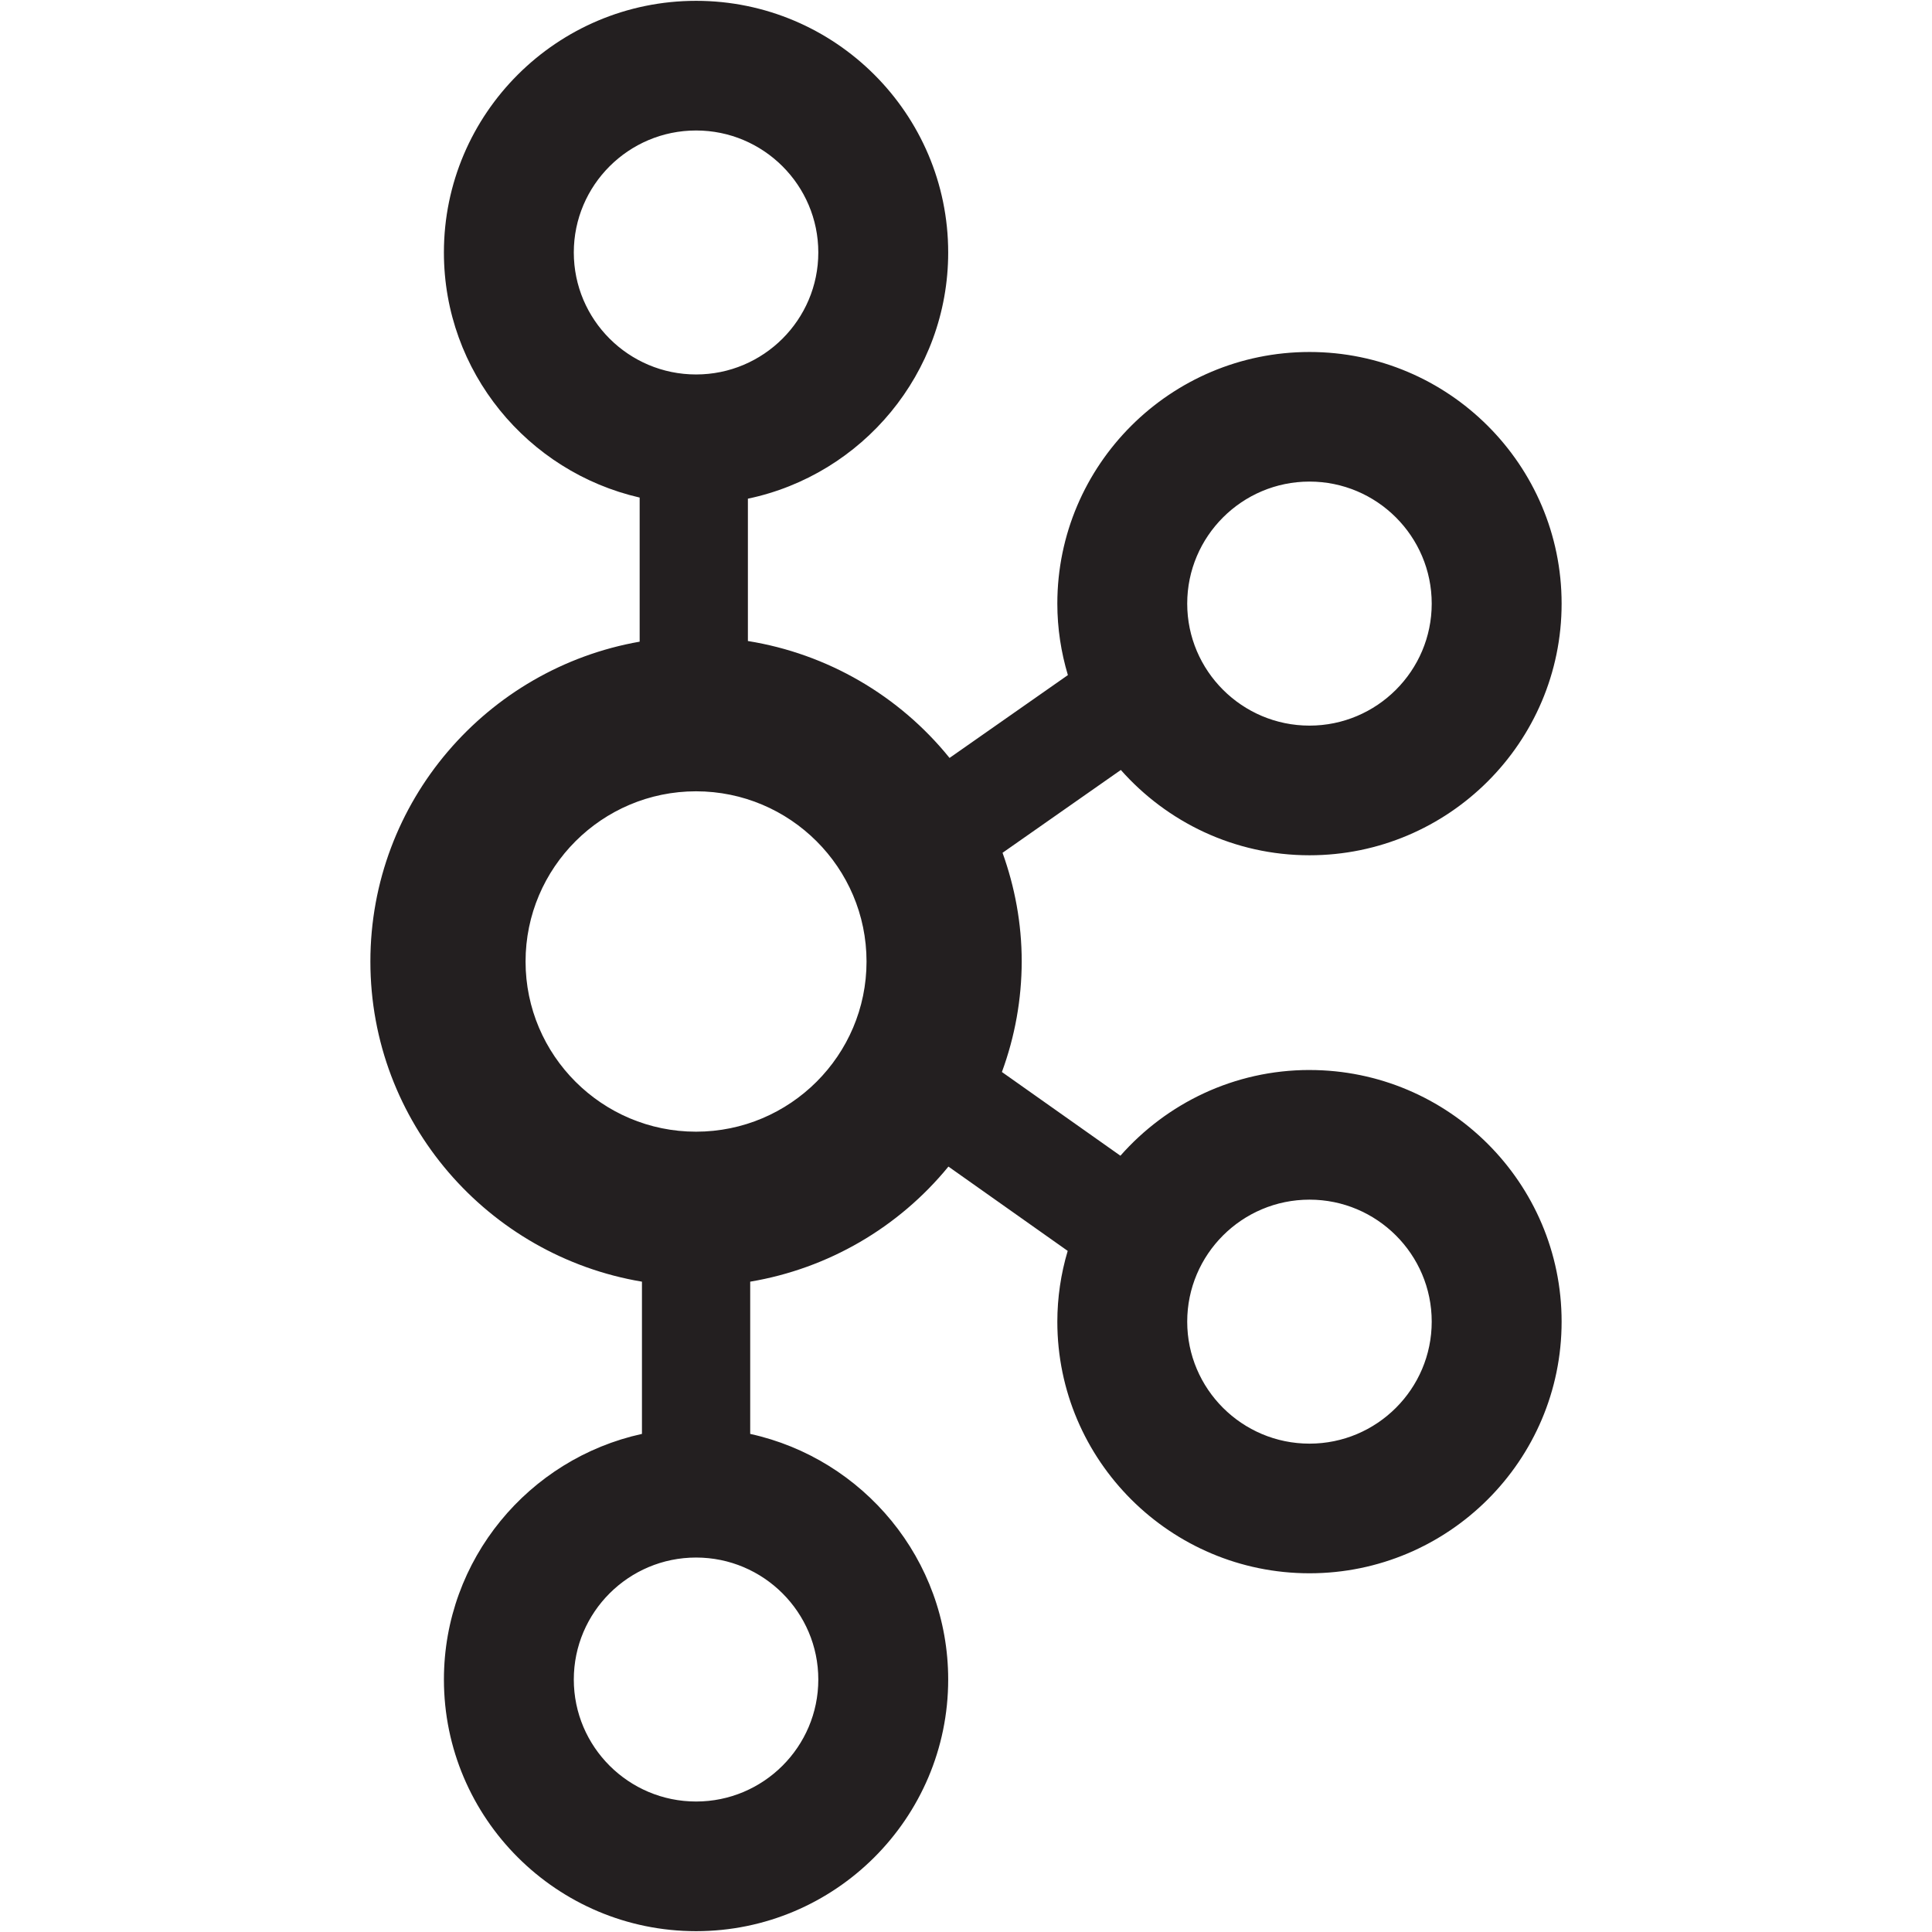
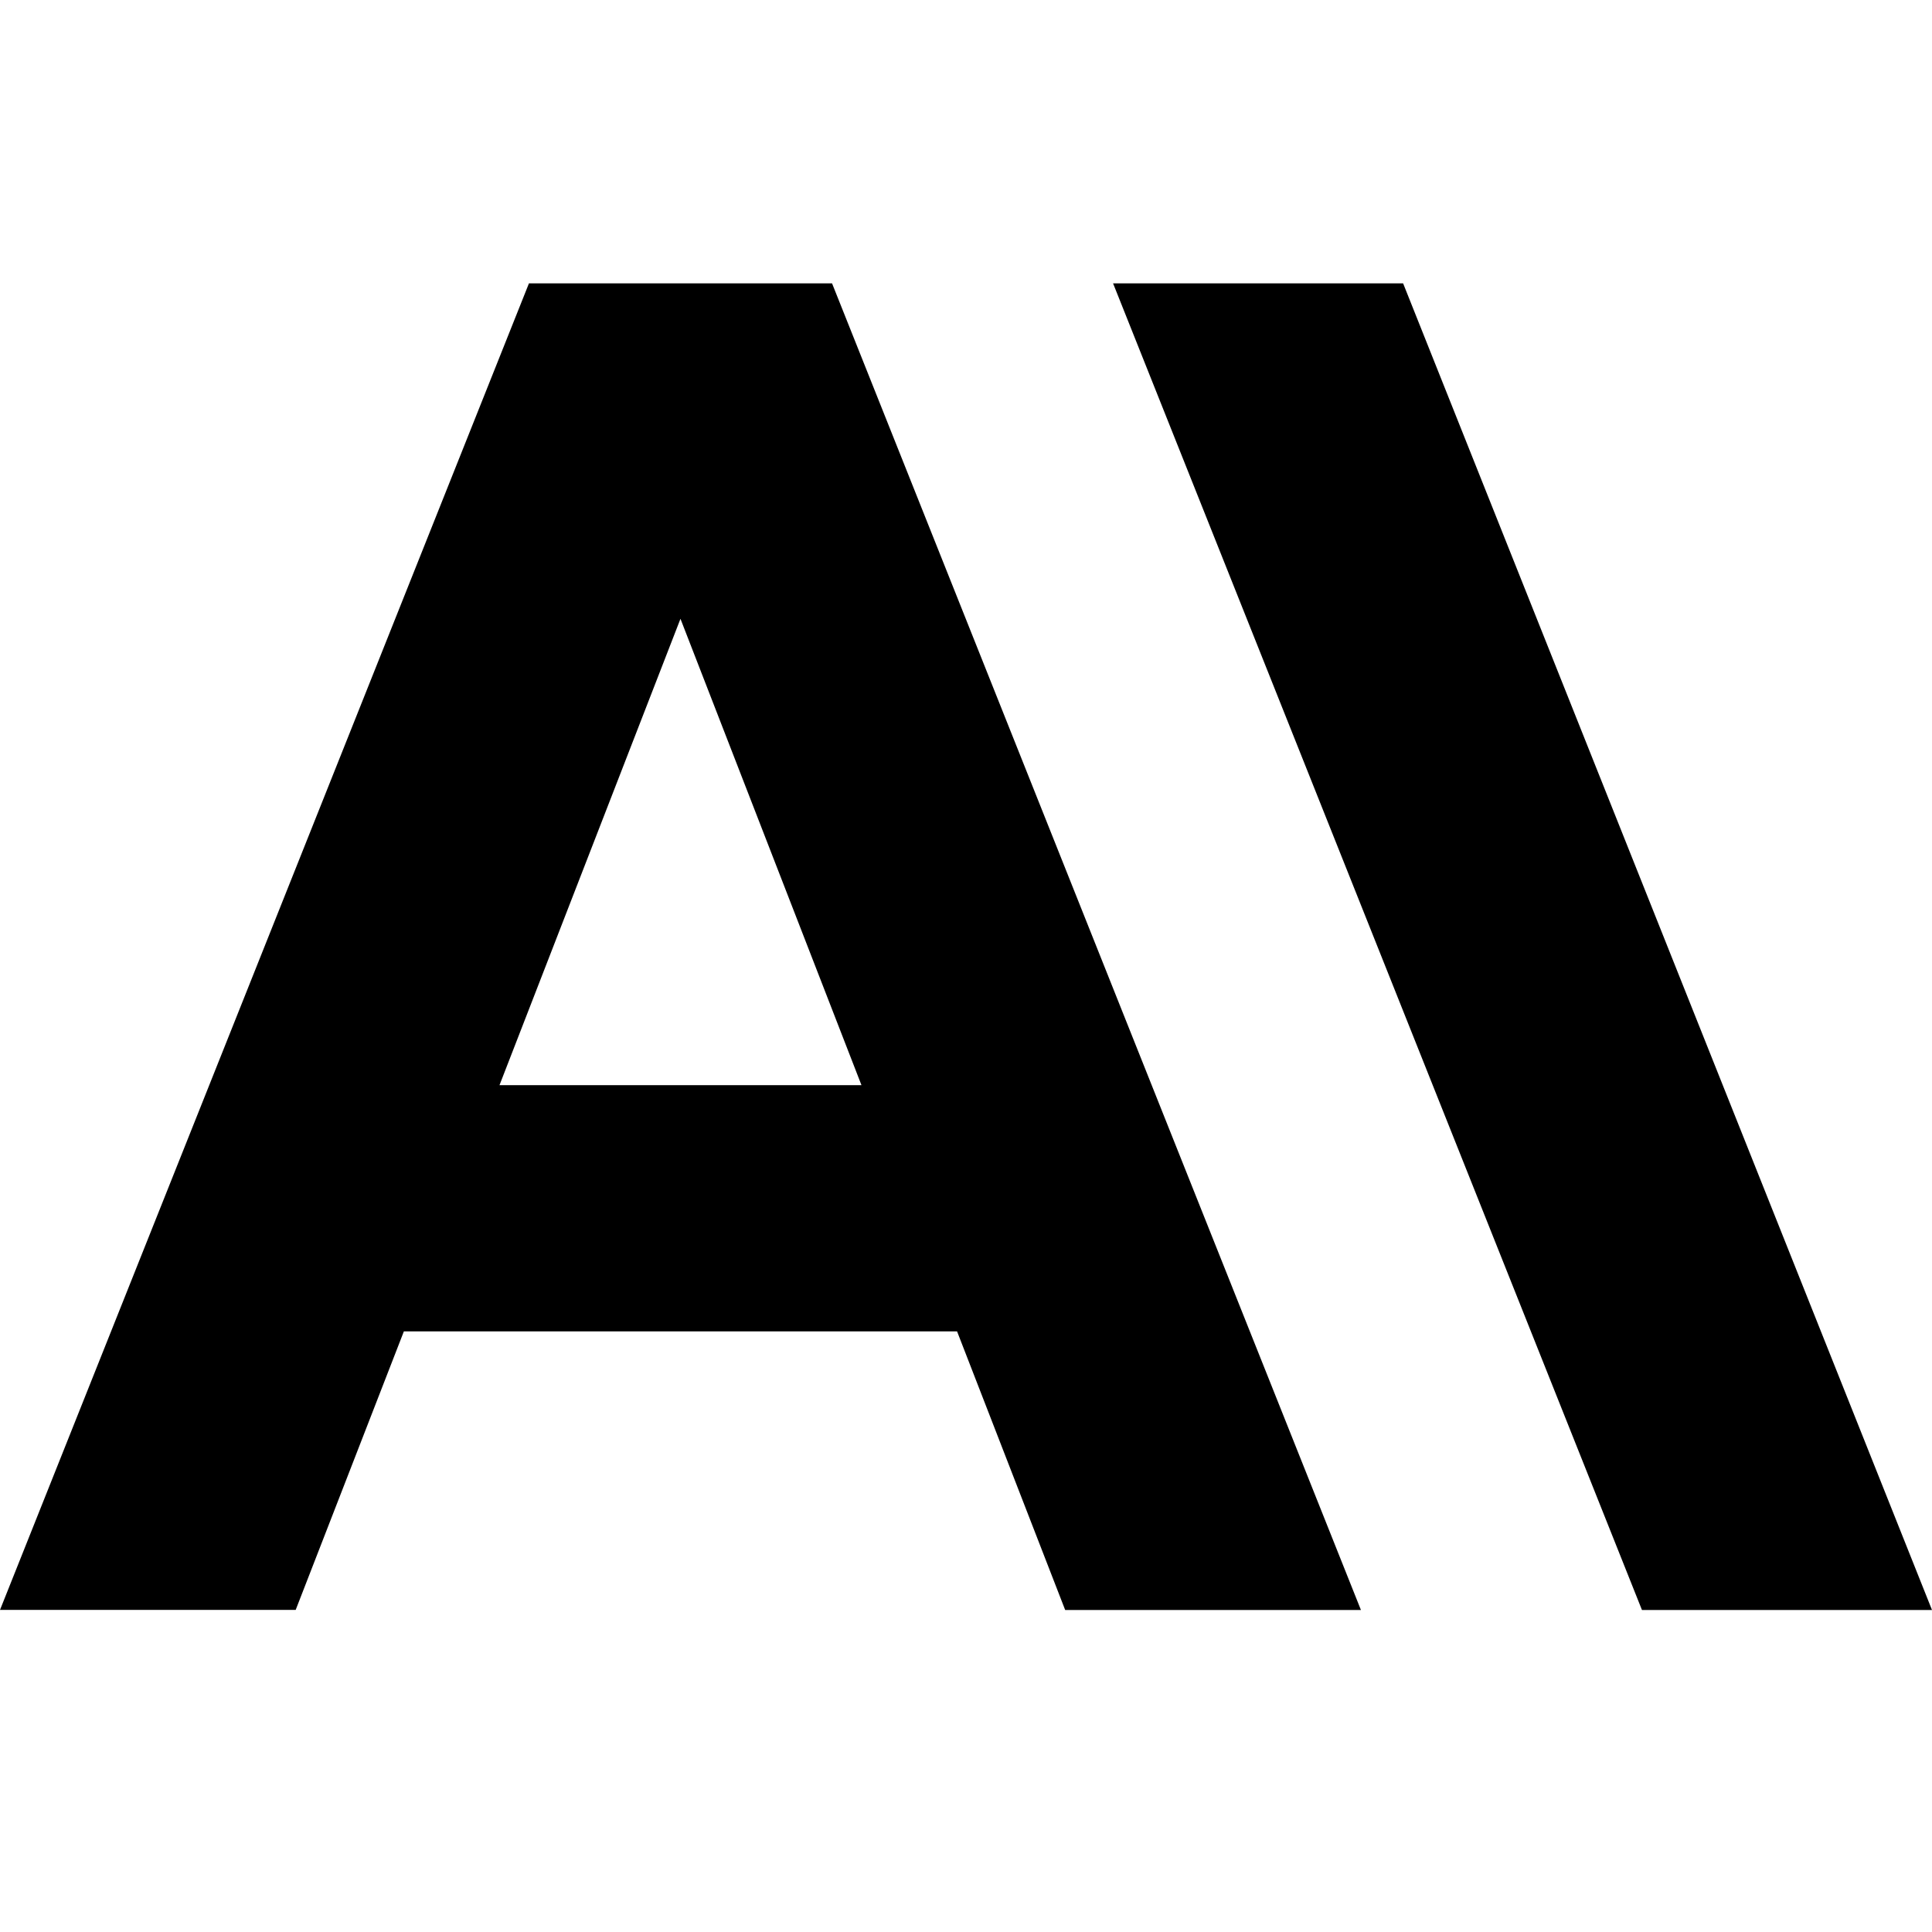
- <svg xmlns="http://www.w3.org/2000/svg" viewBox="0 0 128 128">
-   <path d="M86.758 70.89c-4.992 0-9.465 2.208-12.528 5.68l-7.851-5.547a21.275 21.275 0 001.312-7.32c0-2.531-.46-4.95-1.27-7.203l7.837-5.488c3.062 3.457 7.523 5.652 12.5 5.652 9.207 0 16.703-7.48 16.703-16.672 0-9.195-7.496-16.672-16.703-16.672-9.211 0-16.707 7.477-16.707 16.672 0 1.645.25 3.23.699 4.735l-7.84 5.488a21.578 21.578 0 00-13.36-7.746v-9.43c7.567-1.586 13.27-8.293 13.27-16.312C62.82 7.53 55.324.055 46.117.055c-9.21 0-16.707 7.476-16.707 16.672 0 7.91 5.555 14.539 12.969 16.238v9.547c-10.117 1.773-17.84 10.59-17.84 21.191 0 10.652 7.797 19.5 17.992 21.211V95c-7.492 1.64-13.12 8.309-13.12 16.273 0 9.196 7.495 16.672 16.706 16.672 9.207 0 16.703-7.476 16.703-16.672 0-7.964-5.629-14.632-13.117-16.273V84.914a21.592 21.592 0 0013.133-7.625l7.902 5.586a16.45 16.45 0 00-.687 4.688c0 9.195 7.496 16.671 16.707 16.671 9.207 0 16.703-7.476 16.703-16.671 0-9.196-7.496-16.672-16.703-16.672zm0-38.984c4.465 0 8.097 3.63 8.097 8.086 0 4.453-3.632 8.082-8.097 8.082-4.469 0-8.102-3.629-8.102-8.082 0-4.457 3.633-8.086 8.102-8.086zm-48.742-15.18c0-4.456 3.632-8.081 8.101-8.081 4.465 0 8.098 3.625 8.098 8.082 0 4.457-3.633 8.082-8.098 8.082-4.469 0-8.101-3.625-8.101-8.082zm16.199 94.547c0 4.457-3.633 8.082-8.098 8.082-4.469 0-8.101-3.625-8.101-8.082 0-4.457 3.632-8.082 8.101-8.082 4.465 0 8.098 3.625 8.098 8.082zm-8.102-36.296c-6.226 0-11.293-5.059-11.293-11.274 0-6.219 5.067-11.277 11.293-11.277 6.23 0 11.297 5.058 11.297 11.277 0 6.215-5.066 11.274-11.297 11.274zm40.645 20.668c-4.469 0-8.102-3.625-8.102-8.082 0-4.458 3.633-8.083 8.102-8.083 4.465 0 8.097 3.625 8.097 8.082 0 4.458-3.632 8.083-8.097 8.083zm0 0" fill="#231f20" />
+ <svg xmlns="http://www.w3.org/2000/svg" fill="currentColor" fill-rule="evenodd" height="1em" style="flex:none;line-height:1" viewBox="0 0 24 24" width="1em">
+   <path d="M13.827 3.52h3.603L24 20h-3.603l-6.57-16.48zm-7.258 0h3.767L16.906 20h-3.674l-1.343-3.461H5.017l-1.344 3.46H0L6.57 3.522zm4.132 9.959L8.453 7.687 6.205 13.48H10.7z" />
</svg>
